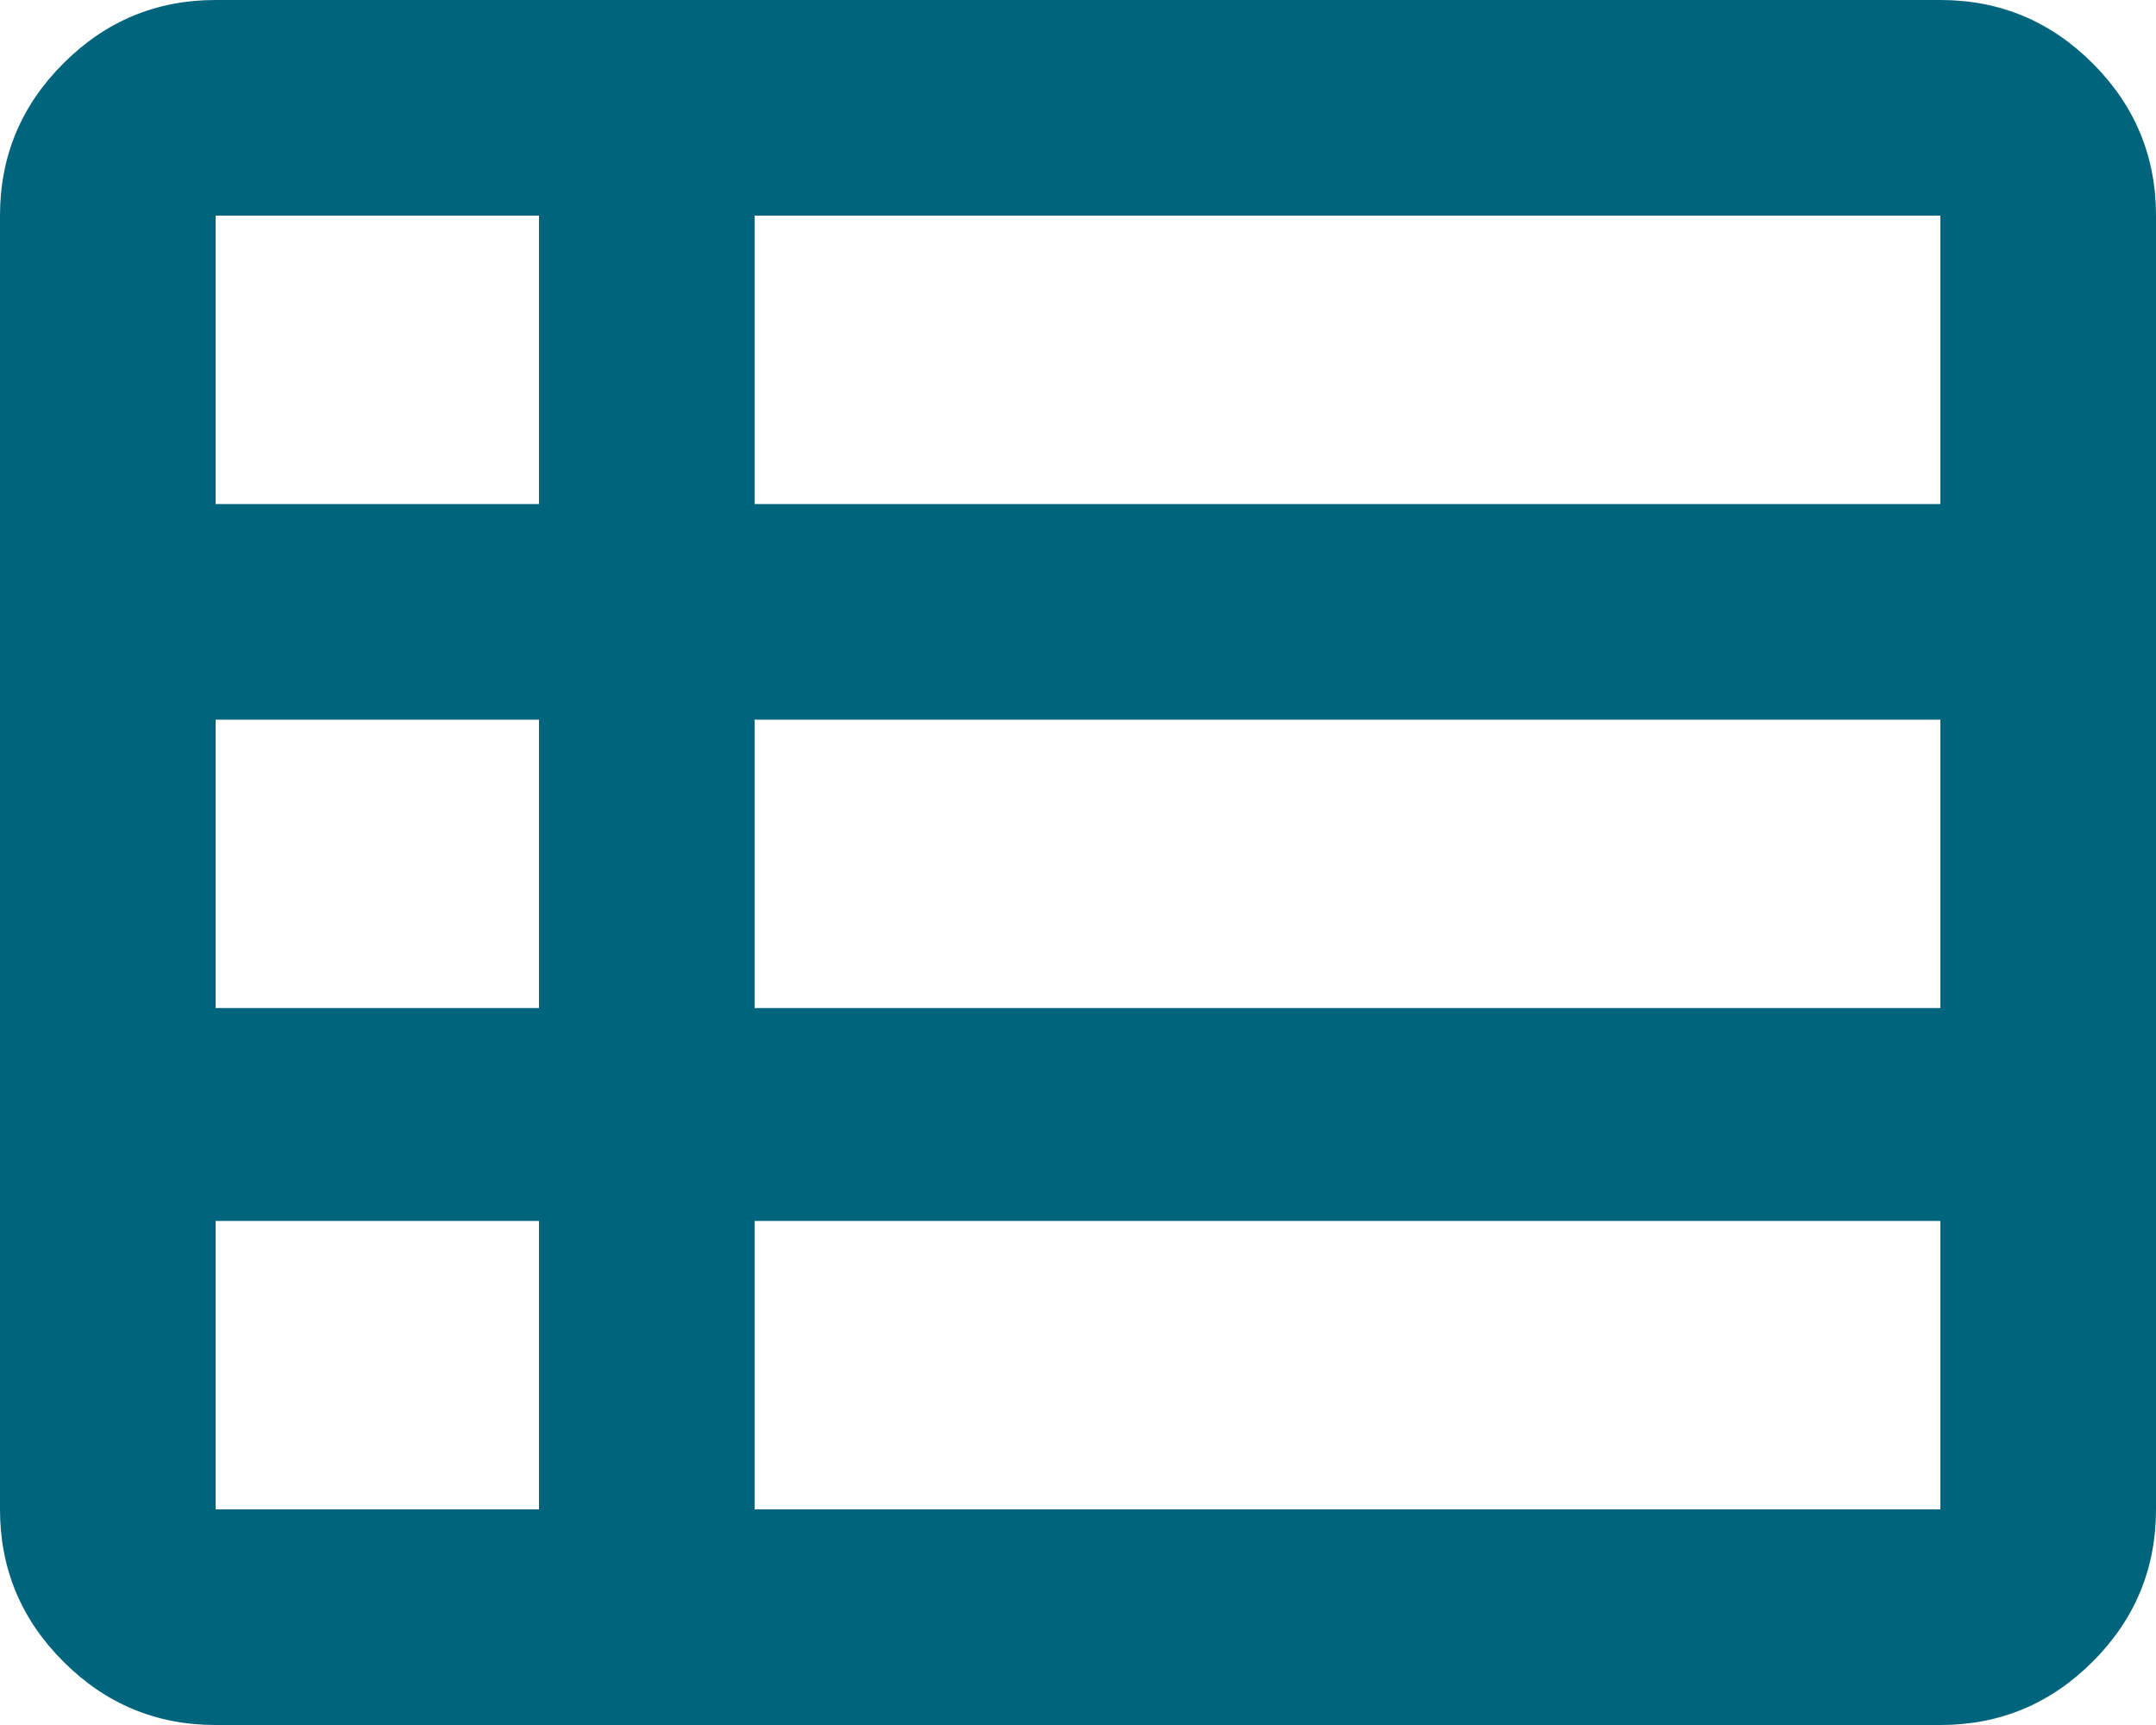
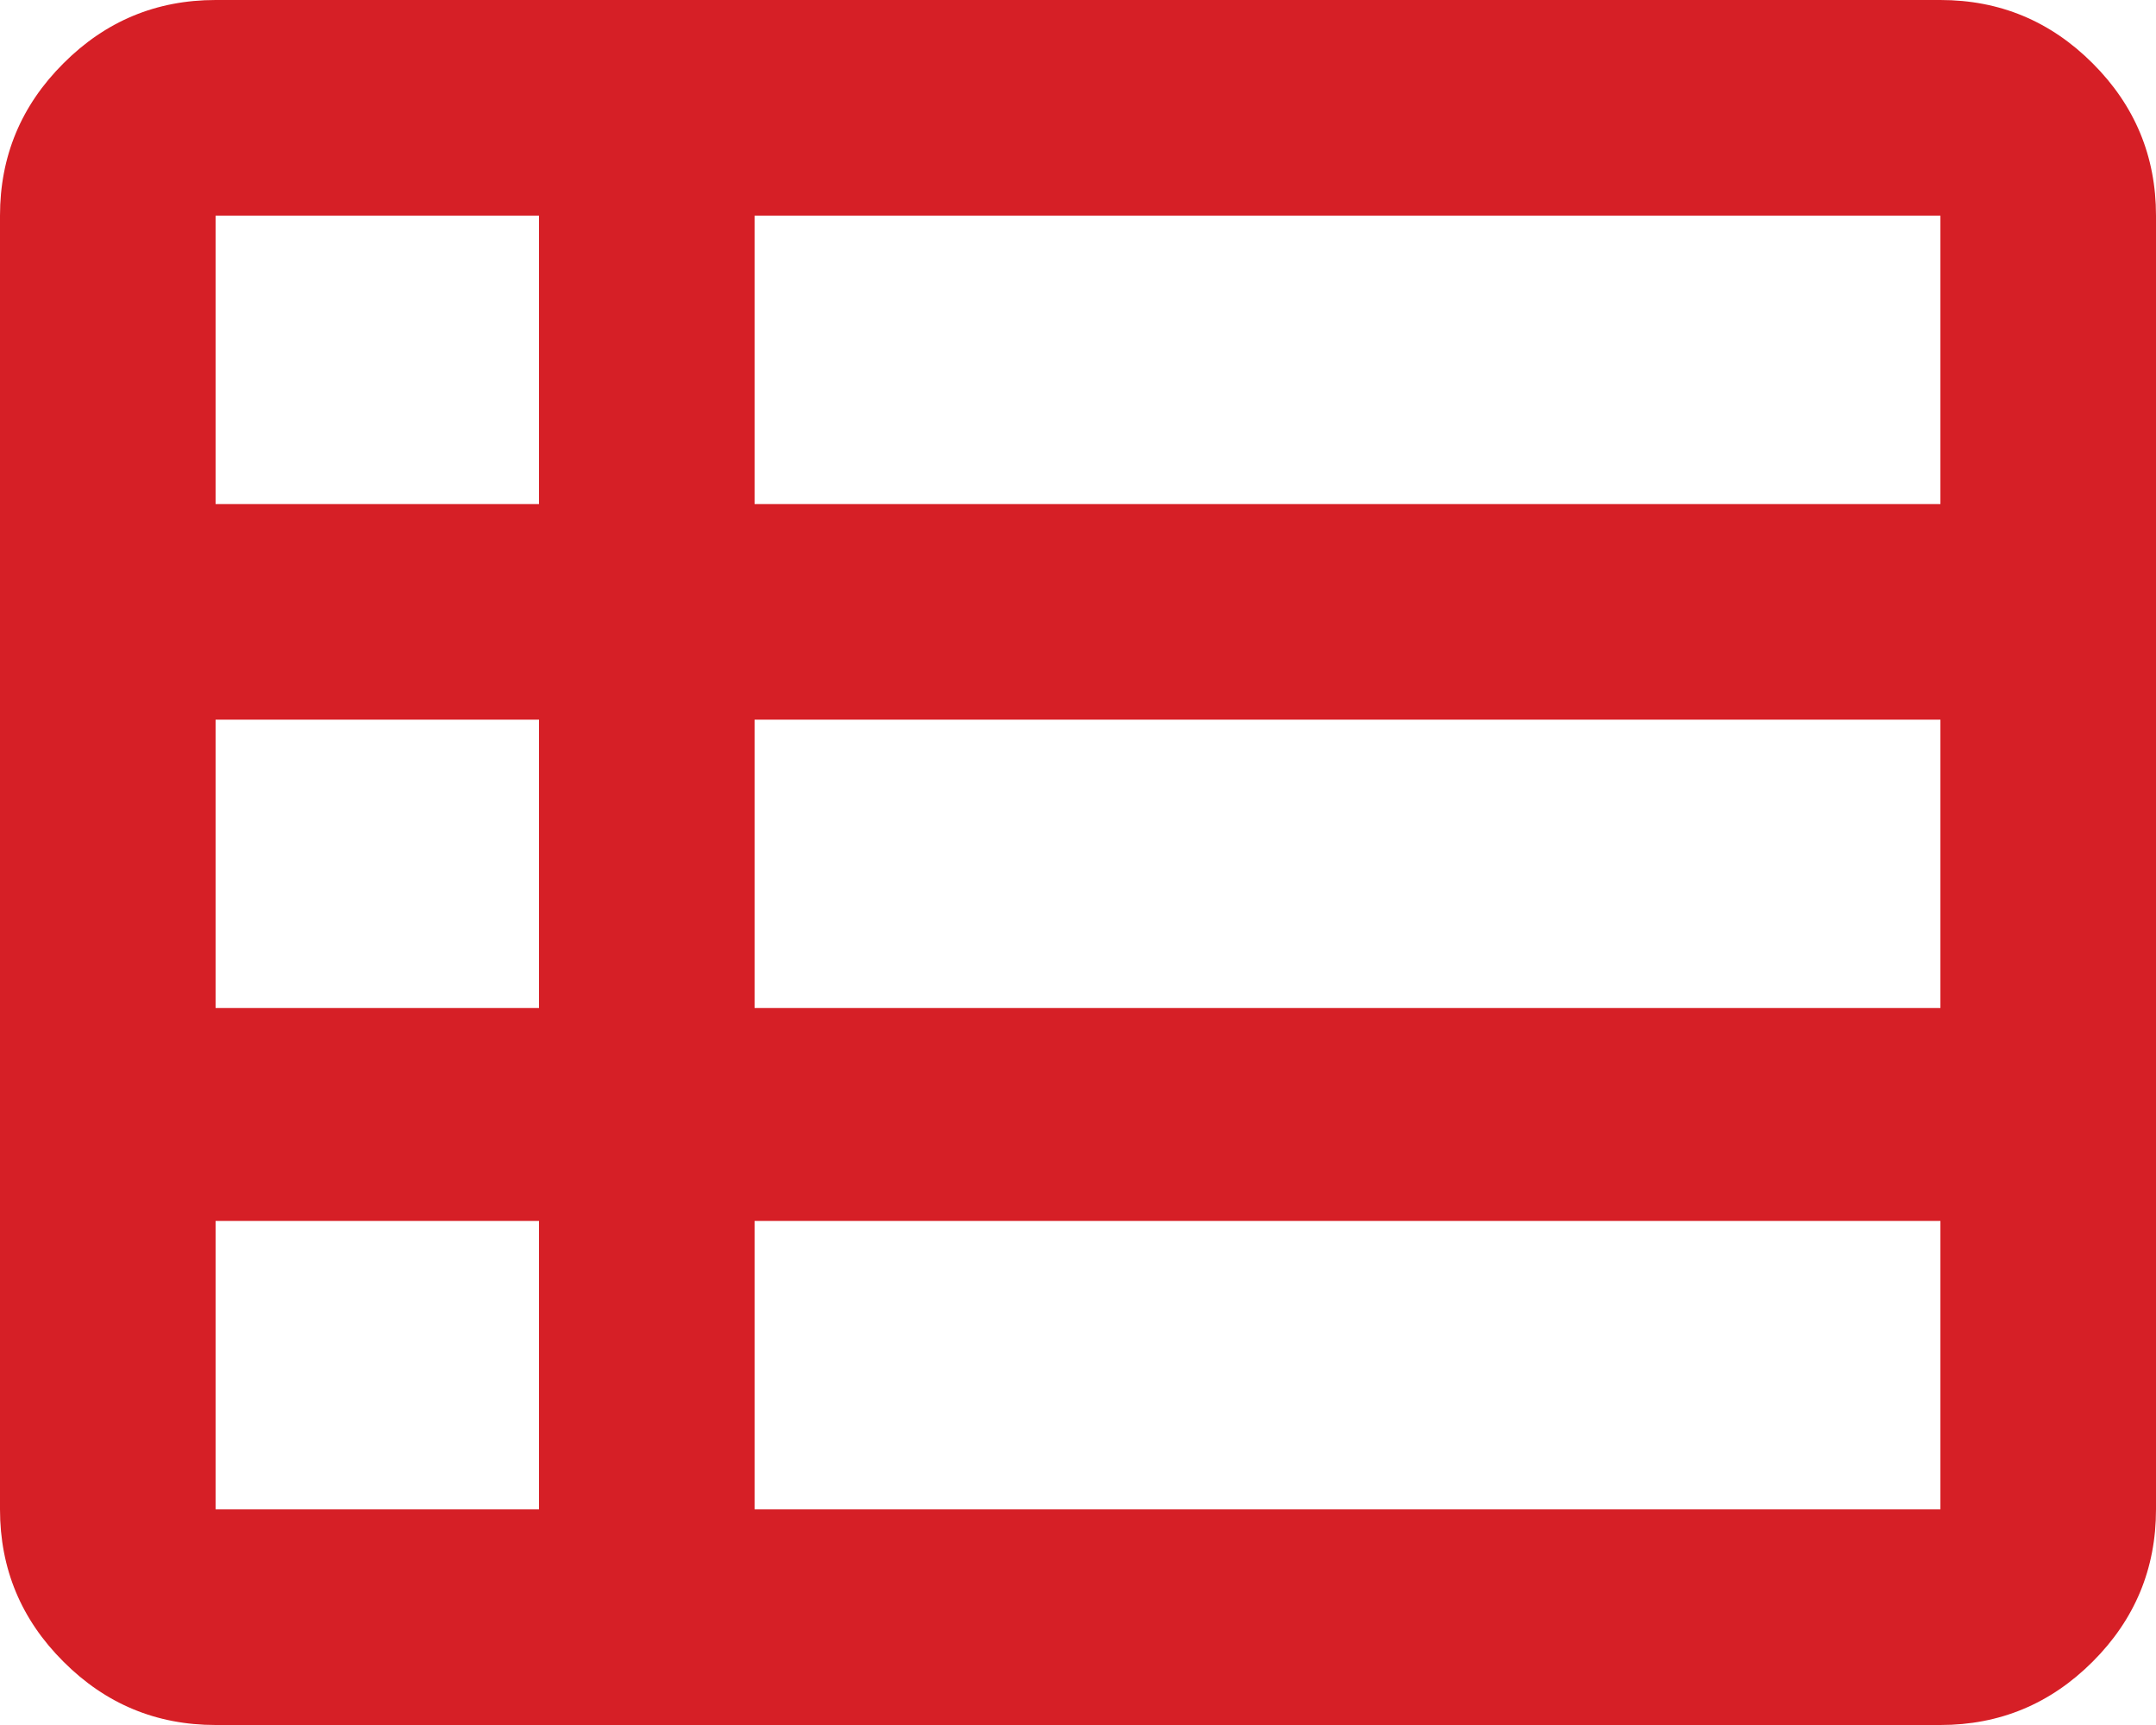
<svg xmlns="http://www.w3.org/2000/svg" width="20" height="16" viewBox="0 0 20 16" fill="none">
-   <path d="M7 14H18V11.325H7V14ZM2 4.675H5V2H2V4.675ZM2 9.35H5V6.675H2V9.35ZM2 14H5V11.325H2V14ZM7 9.35H18V6.675H7V9.35ZM7 4.675H18V2H7V4.675ZM2 16C1.45 16 0.979 15.804 0.588 15.412C0.196 15.021 0 14.55 0 14V2C0 1.45 0.196 0.979 0.588 0.588C0.979 0.196 1.45 0 2 0H18C18.55 0 19.021 0.196 19.413 0.588C19.804 0.979 20 1.45 20 2V14C20 14.55 19.804 15.021 19.413 15.412C19.021 15.804 18.55 16 18 16H2Z" fill="#00647D" />
+   <path d="M7 14H18V11.325H7V14ZM2 4.675H5V2H2V4.675ZM2 9.35H5V6.675H2V9.35ZM2 14H5V11.325H2V14ZM7 9.35H18V6.675H7V9.35ZM7 4.675H18V2H7V4.675ZM2 16C1.45 16 0.979 15.804 0.588 15.412C0.196 15.021 0 14.55 0 14V2C0 1.45 0.196 0.979 0.588 0.588C0.979 0.196 1.45 0 2 0H18C18.55 0 19.021 0.196 19.413 0.588C19.804 0.979 20 1.45 20 2V14C20 14.55 19.804 15.021 19.413 15.412C19.021 15.804 18.55 16 18 16H2Z" fill="#D61F26" />
</svg>
